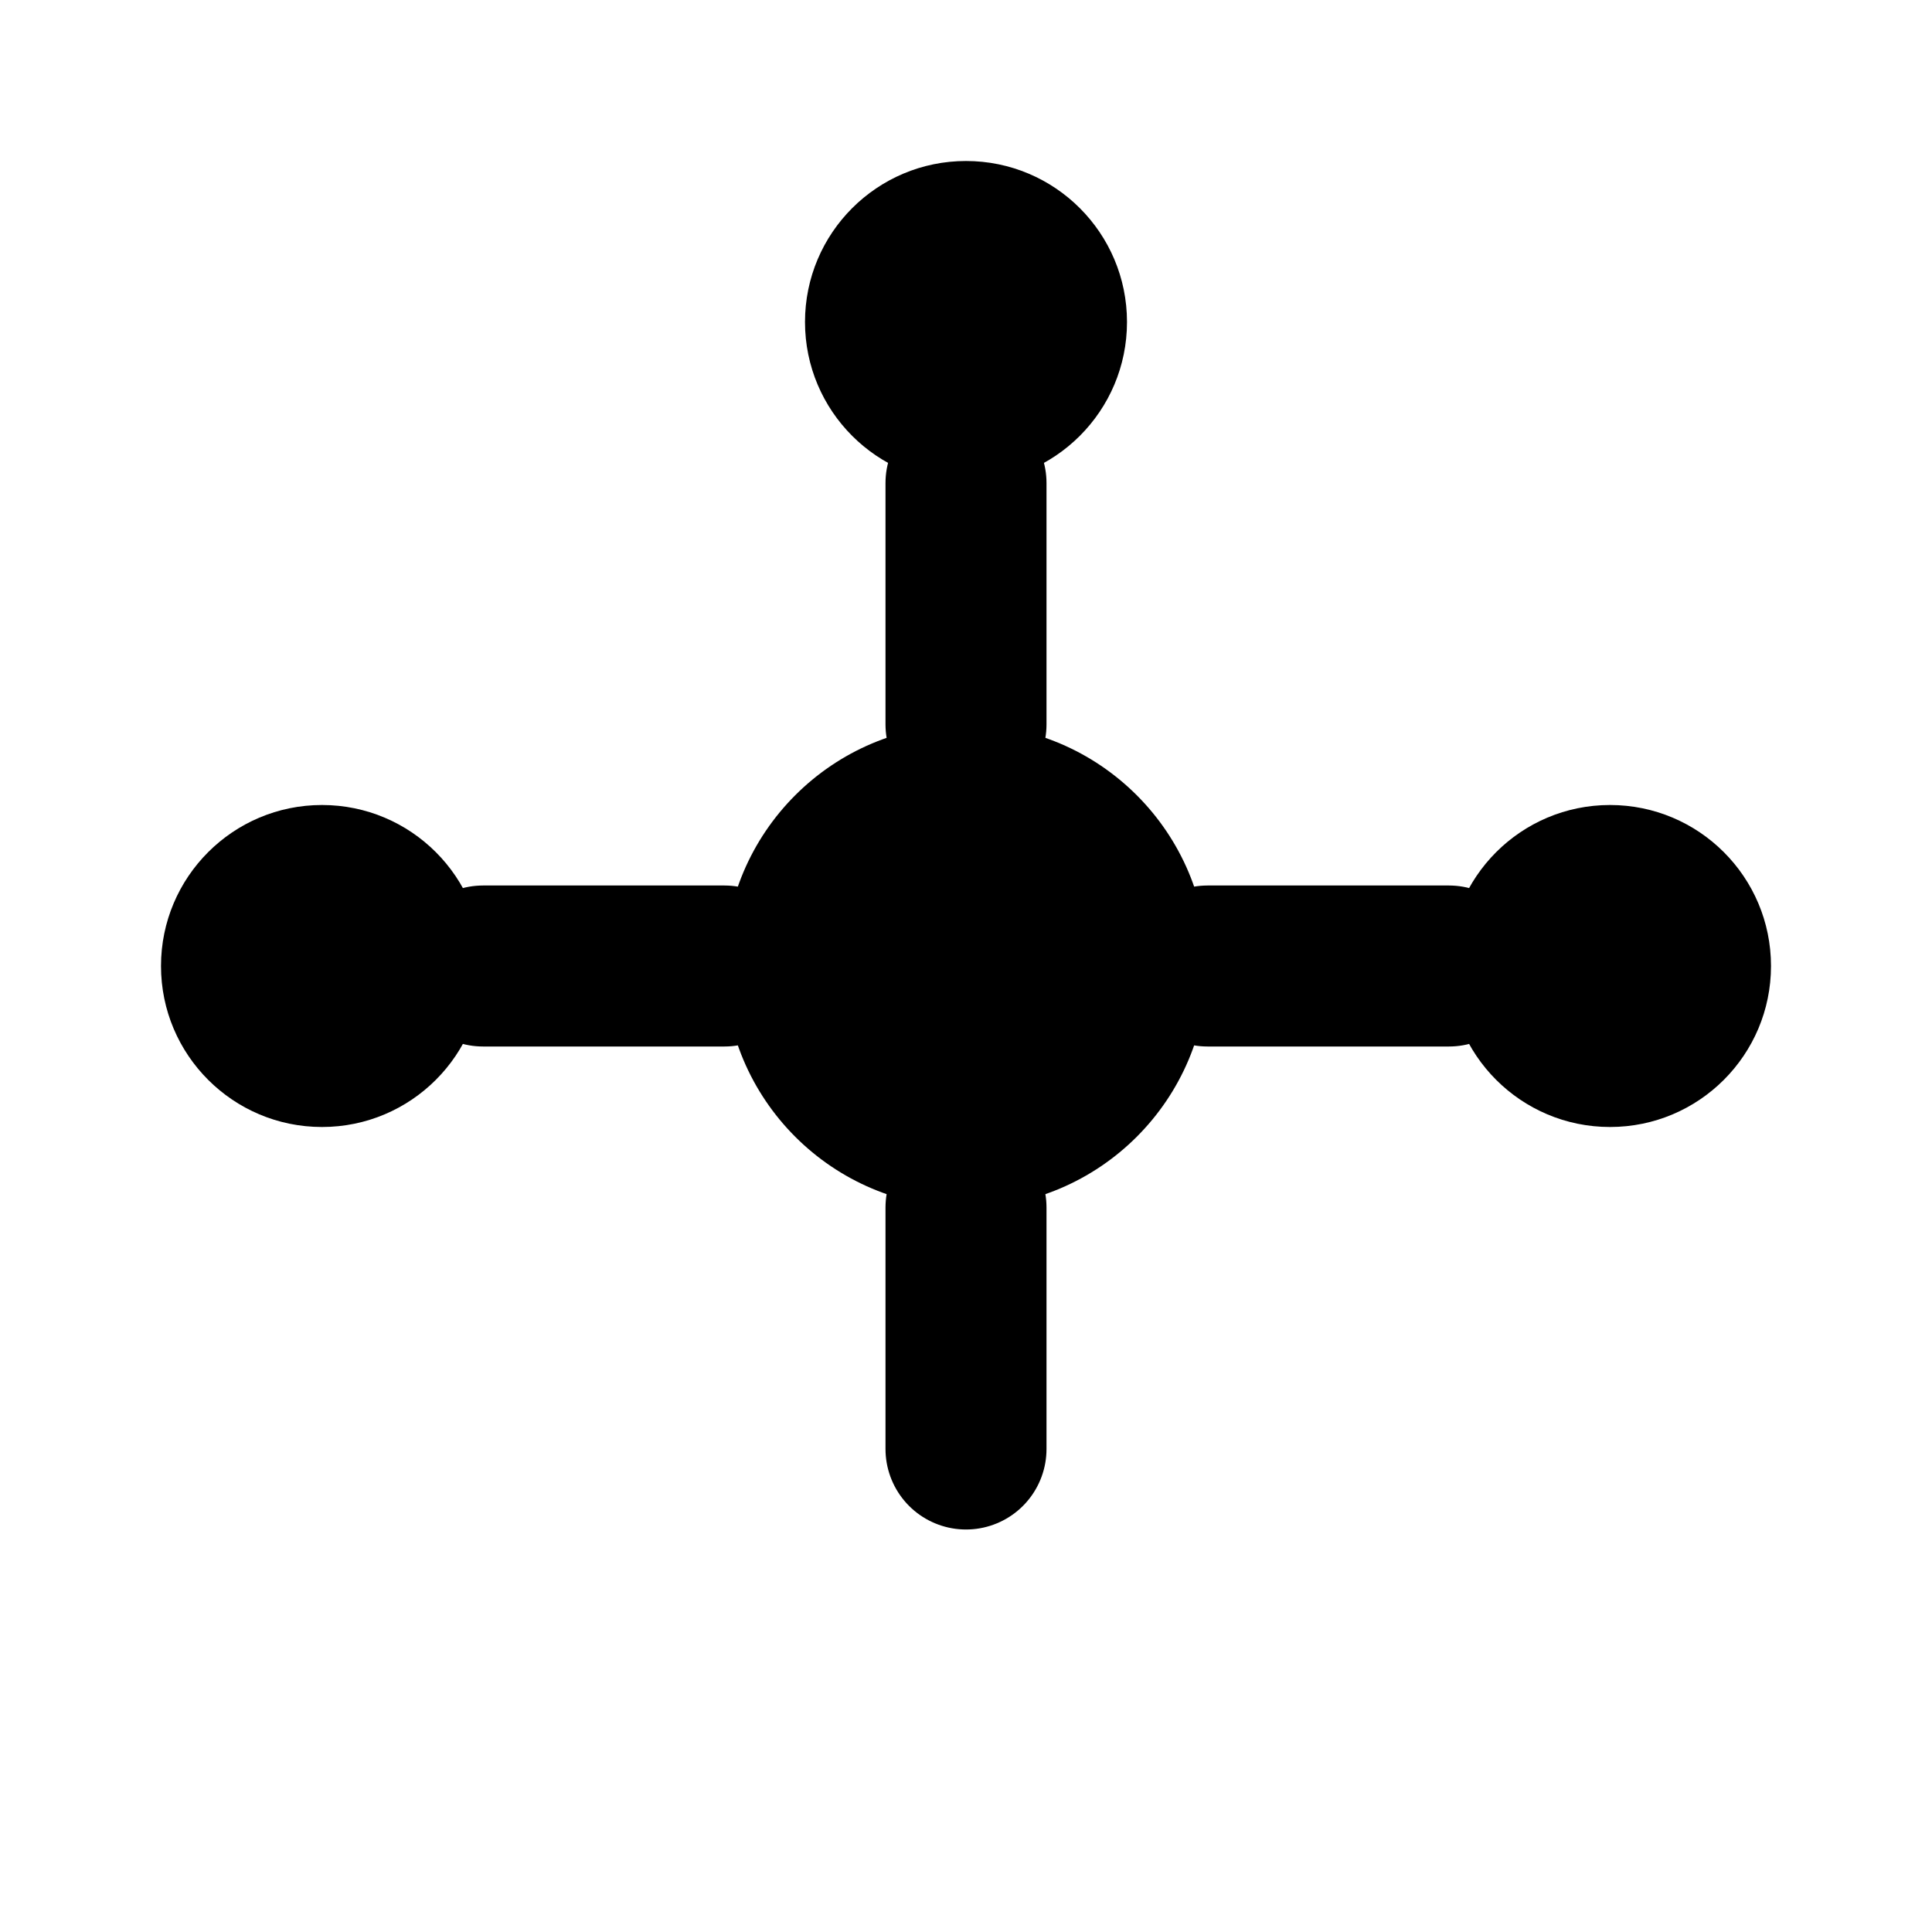
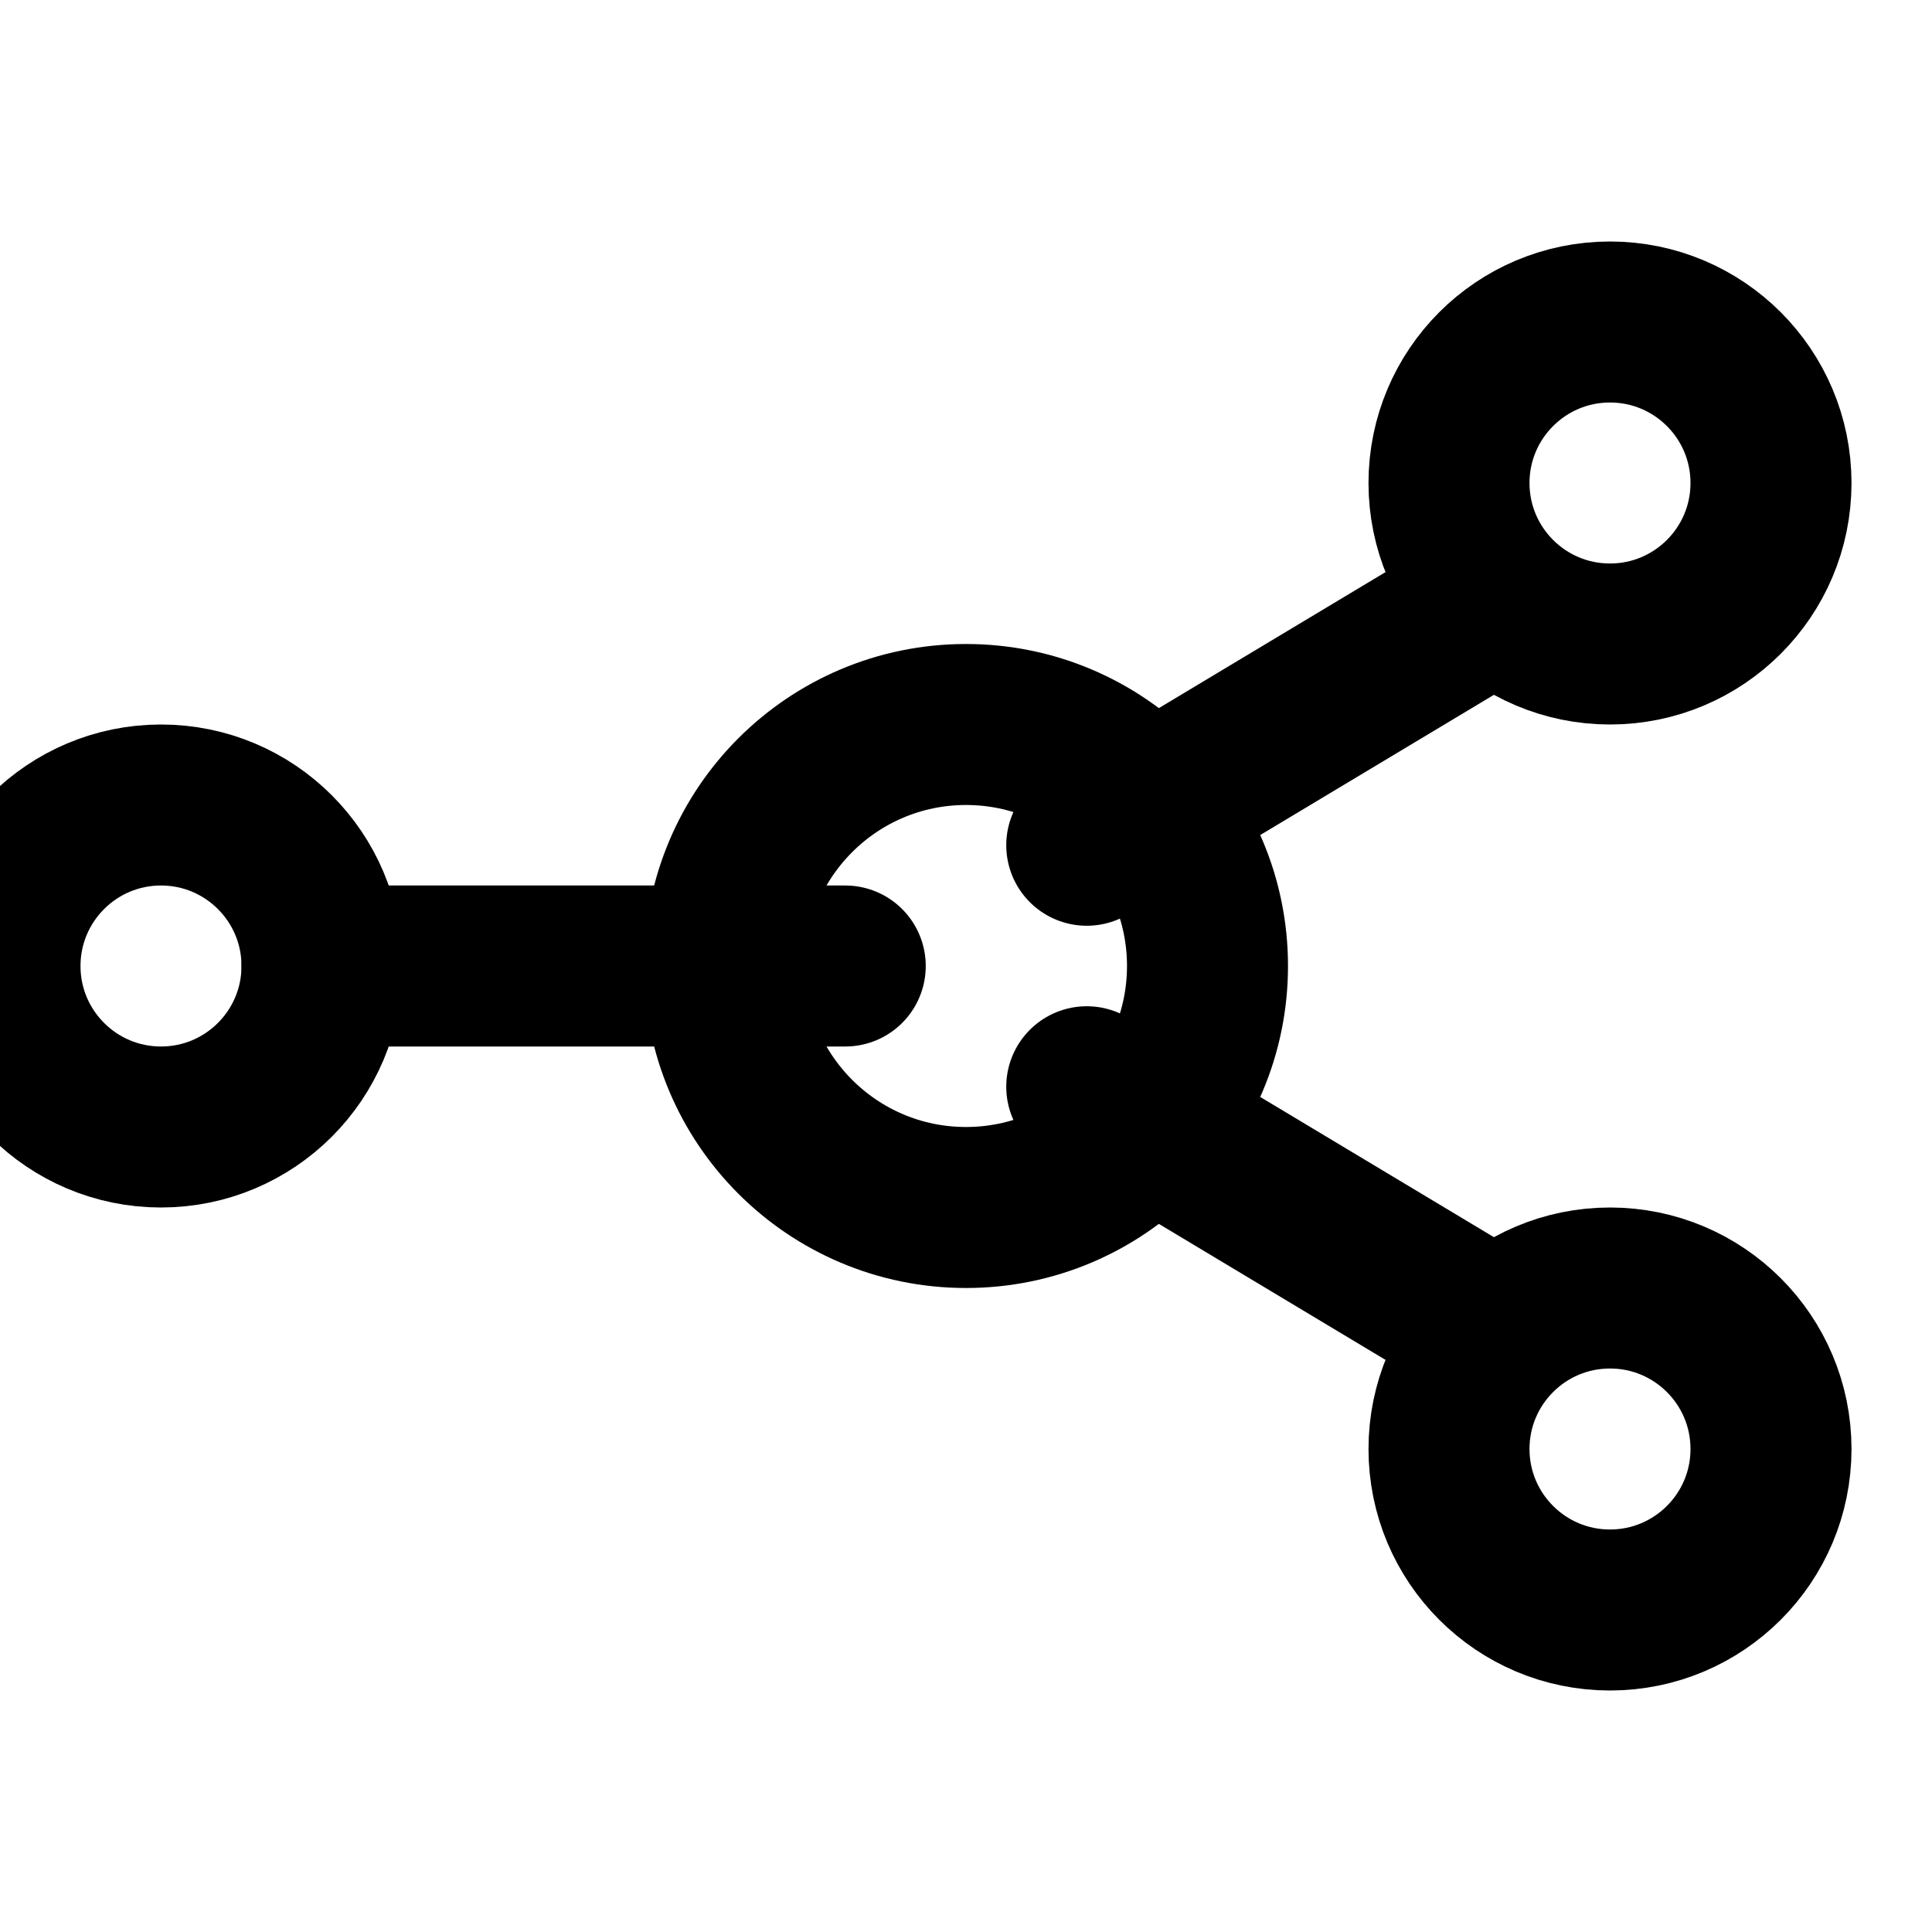
- <svg xmlns="http://www.w3.org/2000/svg" viewBox="0 0 24 24" width="24" height="24" fill="currentColor">
+ <svg xmlns="http://www.w3.org/2000/svg" viewBox="0 0 24 24" fill="none" stroke="currentColor" stroke-width="2" stroke-linecap="round" stroke-linejoin="round">
  <circle cx="12" cy="12" r="3" />
-   <circle cx="12" cy="4" r="2" />
-   <circle cx="4" cy="12" r="2" />
-   <circle cx="20" cy="12" r="2" />
-   <path d="M12 6v3M12 15v3M6 12h3M15 12h3" stroke="currentColor" stroke-width="2" fill="none" stroke-linecap="round" />
+   <circle cx="20" cy="6" r="2" />
+   <circle cx="20" cy="18" r="2" />
+   <circle cx="2" cy="12" r="2" />
+   <line x1="13.5" y1="10.5" x2="18.5" y2="7.5" />
+   <line x1="13.5" y1="13.5" x2="18.5" y2="16.5" />
+   <line x1="10.5" y1="12" x2="4" y2="12" />
</svg>
